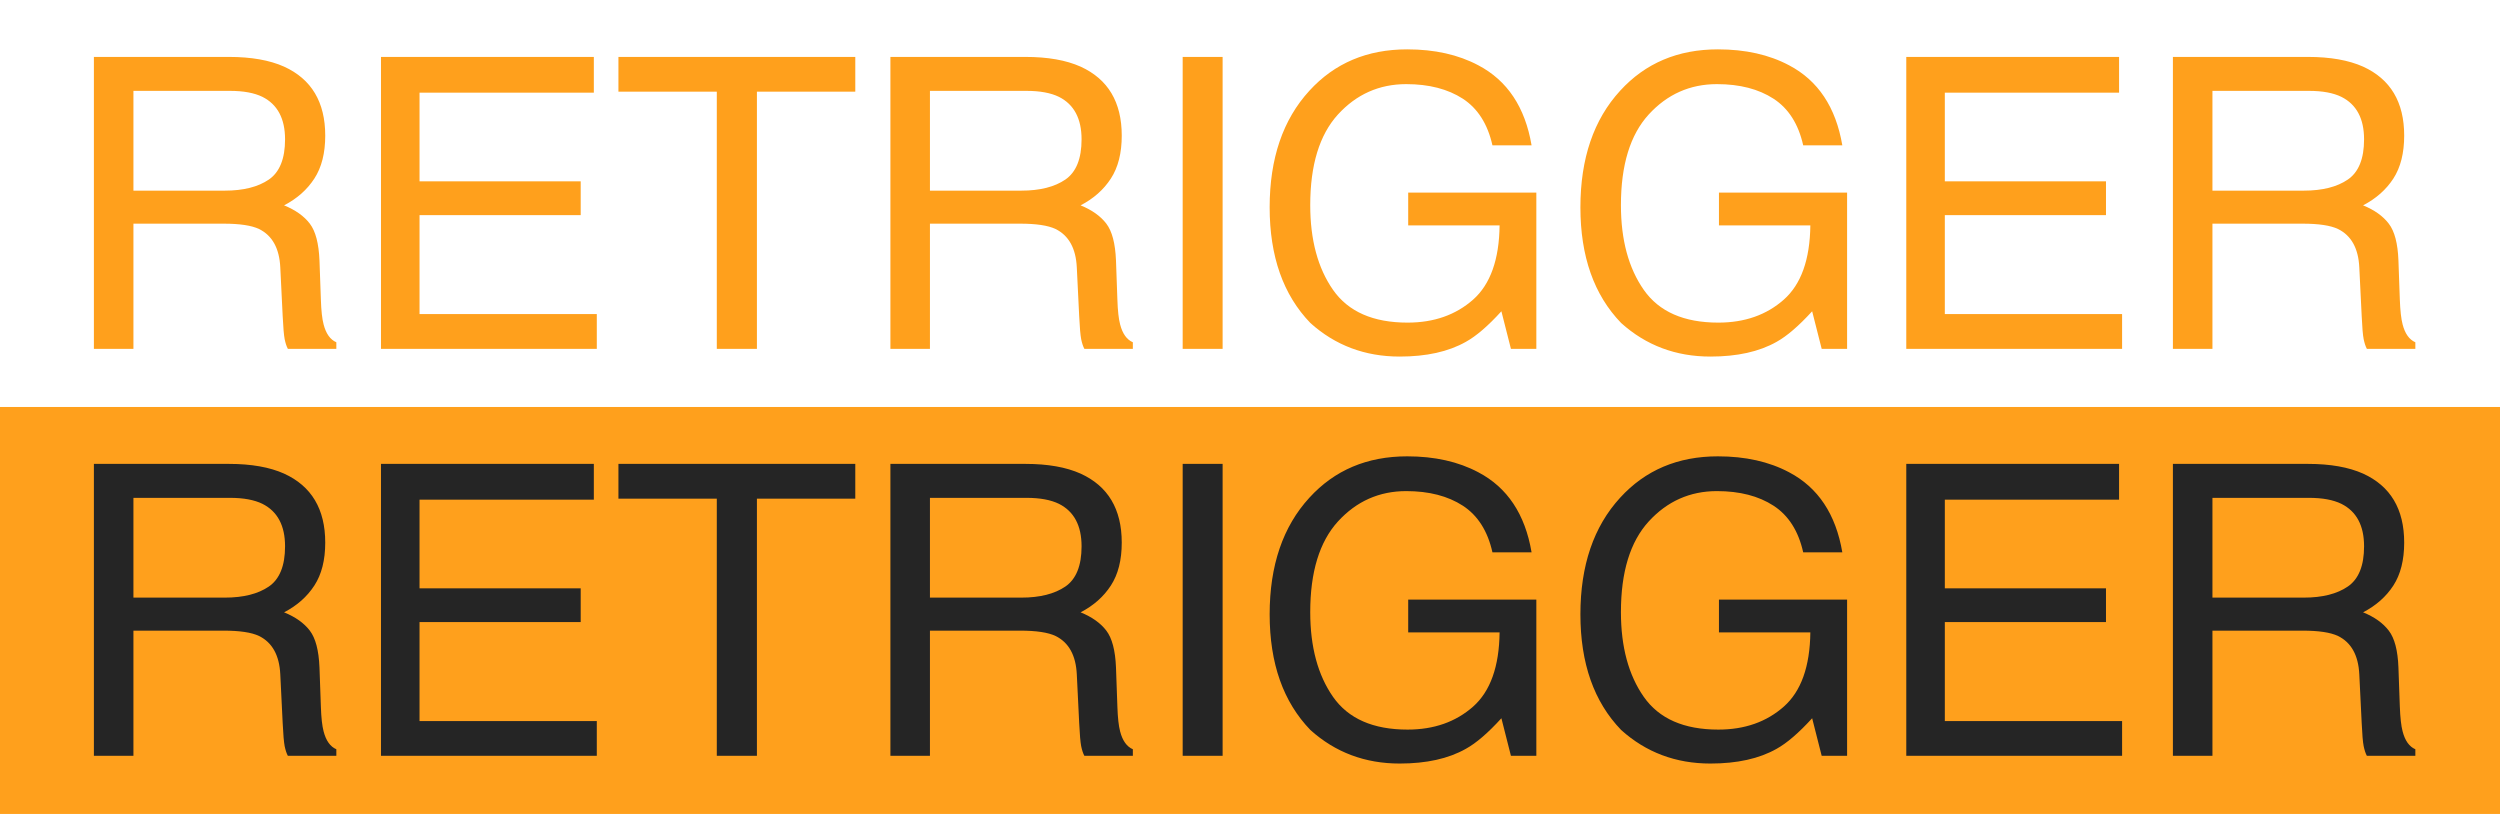
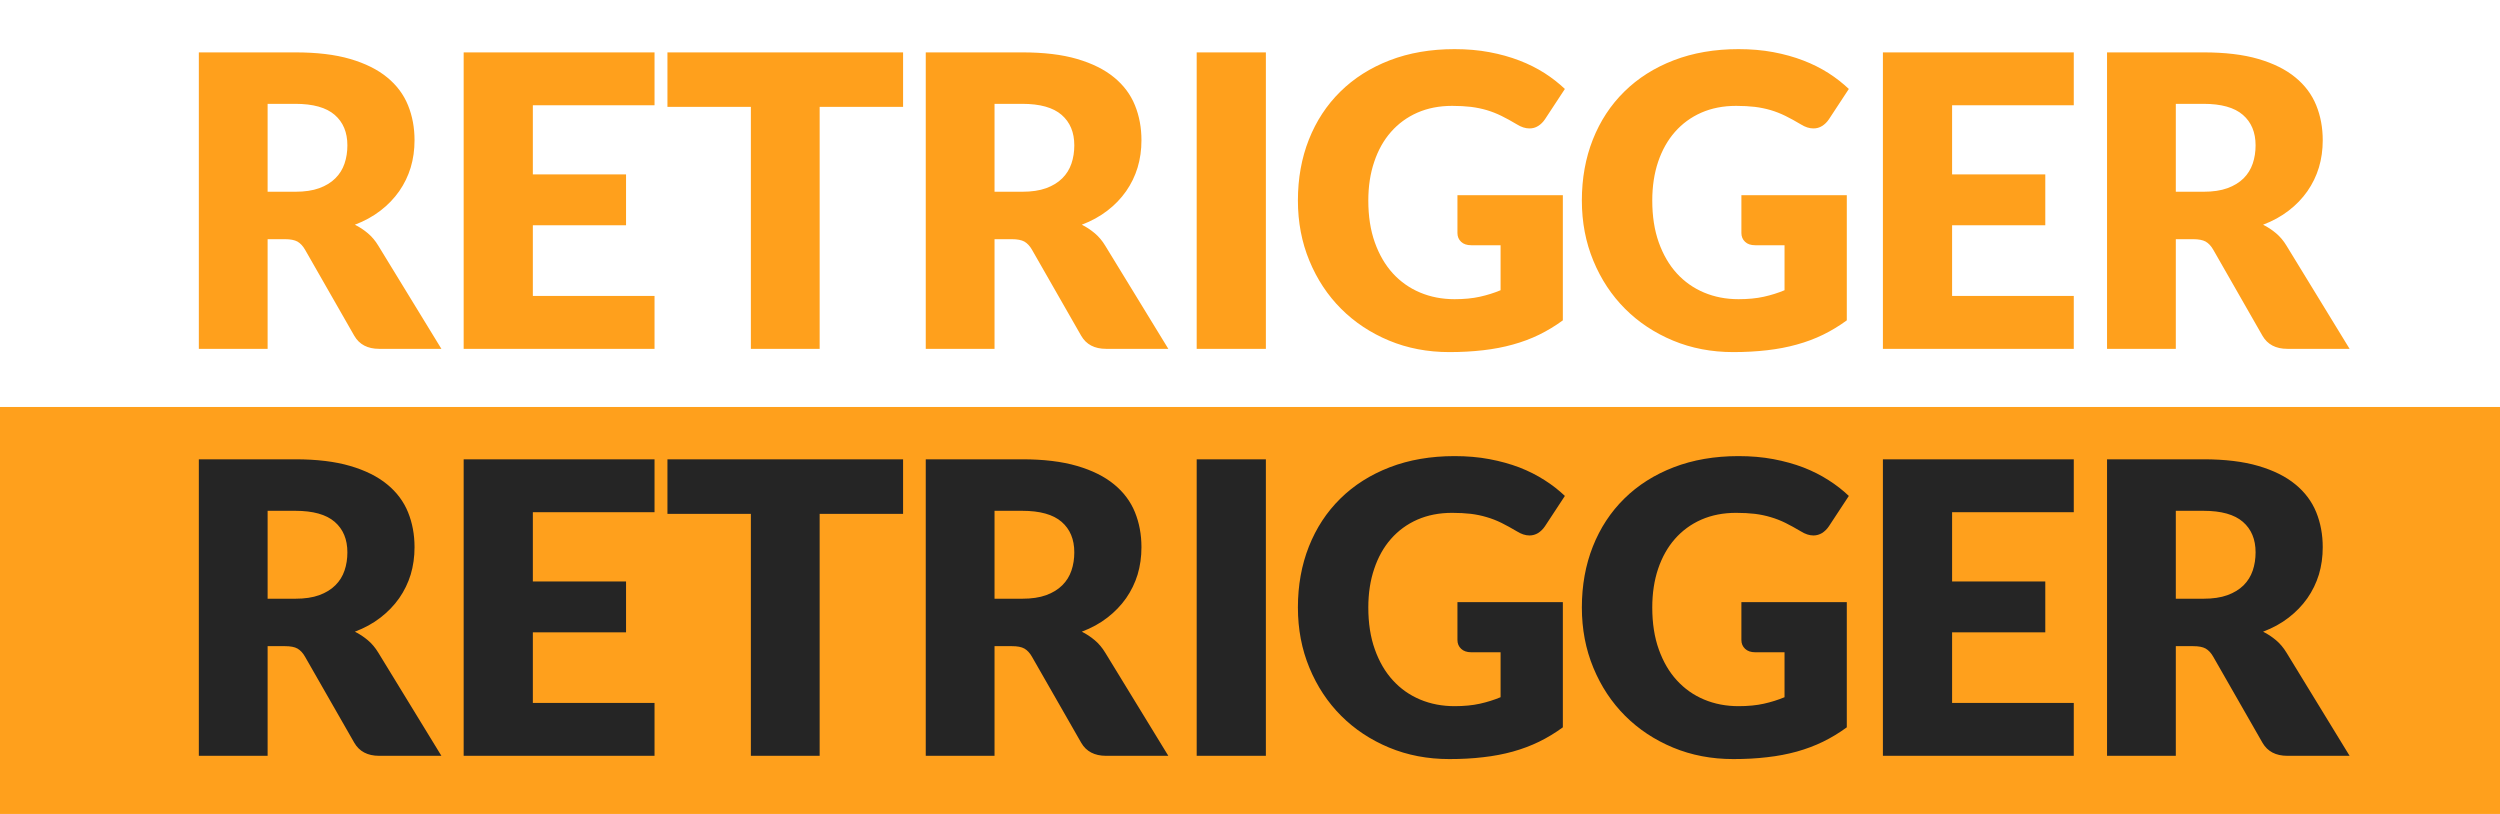
<svg xmlns="http://www.w3.org/2000/svg" width="43px" height="14px" viewBox="0 0 43 14" version="1.1">
  <g id="bmp00126" stroke="none" stroke-width="1" fill="none" fill-rule="evenodd">
    <g id="Group-4" transform="translate(1, 1)" />
    <g id="Group-4" transform="translate(0, 7)" fill="#FFA01C">
      <rect id="Rectangle" x="0" y="0" width="43" height="7" />
    </g>
-     <g id="Group-7-Copy" transform="translate(1, 0)" fill-rule="nonzero">
-       <path d="M1.295,6 L1.295,3.847 L2.844,3.847 C3.122,3.847 3.326,3.877 3.456,3.939 C3.683,4.051 3.805,4.271 3.821,4.599 L3.821,4.599 L3.862,5.436 C3.871,5.632 3.883,5.764 3.896,5.833 C3.91,5.901 3.928,5.957 3.951,6 L3.951,6 L4.785,6 L4.785,5.887 C4.68,5.842 4.607,5.739 4.566,5.58 C4.541,5.486 4.525,5.344 4.519,5.152 L4.519,5.152 L4.495,4.479 C4.483,4.187 4.428,3.977 4.329,3.847 C4.23,3.717 4.082,3.612 3.886,3.532 C4.11,3.416 4.283,3.262 4.407,3.071 C4.532,2.879 4.594,2.633 4.594,2.333 C4.594,1.756 4.358,1.361 3.886,1.146 C3.638,1.035 3.322,0.979 2.939,0.979 L2.939,0.979 L0.615,0.979 L0.615,6 L1.295,6 Z M2.868,3.279 L1.295,3.279 L1.295,1.563 L2.957,1.563 C3.189,1.563 3.375,1.598 3.514,1.666 C3.773,1.796 3.903,2.04 3.903,2.397 C3.903,2.73 3.81,2.96 3.625,3.088 C3.439,3.215 3.187,3.279 2.868,3.279 L2.868,3.279 Z M9.265,6 L9.265,5.402 L6.216,5.402 L6.216,3.7 L8.988,3.7 L8.988,3.119 L6.216,3.119 L6.216,1.594 L9.214,1.594 L9.214,0.979 L5.553,0.979 L5.553,6 L9.265,6 Z M12.019,6 L12.019,1.577 L13.711,1.577 L13.711,0.979 L9.637,0.979 L9.637,1.577 L11.329,1.577 L11.329,6 L12.019,6 Z M14.995,6 L14.995,3.847 L16.544,3.847 C16.822,3.847 17.026,3.877 17.156,3.939 C17.383,4.051 17.505,4.271 17.521,4.599 L17.521,4.599 L17.562,5.436 C17.571,5.632 17.583,5.764 17.596,5.833 C17.61,5.901 17.628,5.957 17.651,6 L17.651,6 L18.485,6 L18.485,5.887 C18.38,5.842 18.307,5.739 18.266,5.58 C18.241,5.486 18.225,5.344 18.219,5.152 L18.219,5.152 L18.195,4.479 C18.183,4.187 18.128,3.977 18.029,3.847 C17.93,3.717 17.782,3.612 17.586,3.532 C17.81,3.416 17.983,3.262 18.107,3.071 C18.232,2.879 18.294,2.633 18.294,2.333 C18.294,1.756 18.058,1.361 17.586,1.146 C17.338,1.035 17.022,0.979 16.639,0.979 L16.639,0.979 L14.315,0.979 L14.315,6 L14.995,6 Z M16.568,3.279 L14.995,3.279 L14.995,1.563 L16.657,1.563 C16.889,1.563 17.075,1.598 17.214,1.666 C17.473,1.796 17.603,2.04 17.603,2.397 C17.603,2.73 17.51,2.96 17.325,3.088 C17.139,3.215 16.887,3.279 16.568,3.279 L16.568,3.279 Z M20.029,6 L20.029,0.979 L19.342,0.979 L19.342,6 L20.029,6 Z M23.074,6.133 C23.534,6.133 23.913,6.049 24.212,5.88 C24.39,5.782 24.594,5.607 24.824,5.354 L24.824,5.354 L24.988,6 L25.425,6 L25.425,3.313 L23.221,3.313 L23.221,3.877 L24.793,3.877 C24.786,4.465 24.634,4.891 24.337,5.154 C24.039,5.417 23.664,5.549 23.21,5.549 C22.618,5.549 22.191,5.361 21.929,4.987 C21.667,4.612 21.536,4.126 21.536,3.529 C21.536,2.838 21.695,2.319 22.012,1.97 C22.33,1.622 22.722,1.447 23.187,1.447 C23.578,1.447 23.903,1.531 24.161,1.698 C24.418,1.866 24.588,2.133 24.67,2.5 L24.67,2.5 L25.343,2.5 C25.232,1.844 24.926,1.385 24.427,1.123 C24.083,0.94 23.675,0.849 23.204,0.849 C22.515,0.849 21.955,1.086 21.522,1.56 C21.066,2.057 20.838,2.726 20.838,3.566 C20.838,4.41 21.072,5.073 21.539,5.556 C21.967,5.941 22.479,6.133 23.074,6.133 Z M28.419,6.133 C28.879,6.133 29.258,6.049 29.557,5.88 C29.734,5.782 29.938,5.607 30.169,5.354 L30.169,5.354 L30.333,6 L30.77,6 L30.77,3.313 L28.566,3.313 L28.566,3.877 L30.138,3.877 C30.131,4.465 29.979,4.891 29.681,5.154 C29.384,5.417 29.009,5.549 28.555,5.549 C27.963,5.549 27.536,5.361 27.274,4.987 C27.011,4.612 26.88,4.126 26.88,3.529 C26.88,2.838 27.039,2.319 27.357,1.97 C27.675,1.622 28.067,1.447 28.531,1.447 C28.923,1.447 29.248,1.531 29.505,1.698 C29.763,1.866 29.933,2.133 30.015,2.5 L30.015,2.5 L30.688,2.5 C30.576,1.844 30.271,1.385 29.772,1.123 C29.428,0.94 29.02,0.849 28.548,0.849 C27.86,0.849 27.3,1.086 26.867,1.56 C26.411,2.057 26.183,2.726 26.183,3.566 C26.183,4.41 26.417,5.073 26.884,5.556 C27.312,5.941 27.824,6.133 28.419,6.133 Z M35.5,6 L35.5,5.402 L32.451,5.402 L32.451,3.7 L35.223,3.7 L35.223,3.119 L32.451,3.119 L32.451,1.594 L35.448,1.594 L35.448,0.979 L31.788,0.979 L31.788,6 L35.5,6 Z M37.054,6 L37.054,3.847 L38.602,3.847 C38.88,3.847 39.084,3.877 39.214,3.939 C39.442,4.051 39.564,4.271 39.58,4.599 L39.58,4.599 L39.621,5.436 C39.63,5.632 39.641,5.764 39.655,5.833 C39.669,5.901 39.687,5.957 39.71,6 L39.71,6 L40.544,6 L40.544,5.887 C40.439,5.842 40.366,5.739 40.325,5.58 C40.3,5.486 40.284,5.344 40.277,5.152 L40.277,5.152 L40.253,4.479 C40.242,4.187 40.187,3.977 40.087,3.847 C39.988,3.717 39.841,3.612 39.645,3.532 C39.868,3.416 40.042,3.262 40.166,3.071 C40.29,2.879 40.352,2.633 40.352,2.333 C40.352,1.756 40.117,1.361 39.645,1.146 C39.396,1.035 39.081,0.979 38.698,0.979 L38.698,0.979 L36.374,0.979 L36.374,6 L37.054,6 Z M38.626,3.279 L37.054,3.279 L37.054,1.563 L38.715,1.563 C38.948,1.563 39.133,1.598 39.272,1.666 C39.532,1.796 39.662,2.04 39.662,2.397 C39.662,2.73 39.569,2.96 39.383,3.088 C39.198,3.215 38.945,3.279 38.626,3.279 L38.626,3.279 Z" id="RETRIGGER" fill="#FFA01C" />
-       <path d="M1.295,13 L1.295,10.847 L2.844,10.847 C3.122,10.847 3.326,10.877 3.456,10.939 C3.683,11.051 3.805,11.271 3.821,11.599 L3.821,11.599 L3.862,12.436 C3.871,12.632 3.883,12.764 3.896,12.833 C3.91,12.901 3.928,12.957 3.951,13 L3.951,13 L4.785,13 L4.785,12.887 C4.68,12.842 4.607,12.739 4.566,12.58 C4.541,12.486 4.525,12.344 4.519,12.152 L4.519,12.152 L4.495,11.479 C4.483,11.187 4.428,10.977 4.329,10.847 C4.23,10.717 4.082,10.612 3.886,10.532 C4.11,10.416 4.283,10.262 4.407,10.071 C4.532,9.879 4.594,9.633 4.594,9.333 C4.594,8.756 4.358,8.361 3.886,8.146 C3.638,8.035 3.322,7.979 2.939,7.979 L2.939,7.979 L0.615,7.979 L0.615,13 L1.295,13 Z M2.868,10.279 L1.295,10.279 L1.295,8.563 L2.957,8.563 C3.189,8.563 3.375,8.598 3.514,8.666 C3.773,8.796 3.903,9.04 3.903,9.397 C3.903,9.73 3.81,9.96 3.625,10.088 C3.439,10.215 3.187,10.279 2.868,10.279 L2.868,10.279 Z M9.265,13 L9.265,12.402 L6.216,12.402 L6.216,10.7 L8.988,10.7 L8.988,10.119 L6.216,10.119 L6.216,8.594 L9.214,8.594 L9.214,7.979 L5.553,7.979 L5.553,13 L9.265,13 Z M12.019,13 L12.019,8.577 L13.711,8.577 L13.711,7.979 L9.637,7.979 L9.637,8.577 L11.329,8.577 L11.329,13 L12.019,13 Z M14.995,13 L14.995,10.847 L16.544,10.847 C16.822,10.847 17.026,10.877 17.156,10.939 C17.383,11.051 17.505,11.271 17.521,11.599 L17.521,11.599 L17.562,12.436 C17.571,12.632 17.583,12.764 17.596,12.833 C17.61,12.901 17.628,12.957 17.651,13 L17.651,13 L18.485,13 L18.485,12.887 C18.38,12.842 18.307,12.739 18.266,12.58 C18.241,12.486 18.225,12.344 18.219,12.152 L18.219,12.152 L18.195,11.479 C18.183,11.187 18.128,10.977 18.029,10.847 C17.93,10.717 17.782,10.612 17.586,10.532 C17.81,10.416 17.983,10.262 18.107,10.071 C18.232,9.879 18.294,9.633 18.294,9.333 C18.294,8.756 18.058,8.361 17.586,8.146 C17.338,8.035 17.022,7.979 16.639,7.979 L16.639,7.979 L14.315,7.979 L14.315,13 L14.995,13 Z M16.568,10.279 L14.995,10.279 L14.995,8.563 L16.657,8.563 C16.889,8.563 17.075,8.598 17.214,8.666 C17.473,8.796 17.603,9.04 17.603,9.397 C17.603,9.73 17.51,9.96 17.325,10.088 C17.139,10.215 16.887,10.279 16.568,10.279 L16.568,10.279 Z M20.029,13 L20.029,7.979 L19.342,7.979 L19.342,13 L20.029,13 Z M23.074,13.133 C23.534,13.133 23.913,13.049 24.212,12.88 C24.39,12.782 24.594,12.607 24.824,12.354 L24.824,12.354 L24.988,13 L25.425,13 L25.425,10.313 L23.221,10.313 L23.221,10.877 L24.793,10.877 C24.786,11.465 24.634,11.891 24.337,12.154 C24.039,12.417 23.664,12.549 23.21,12.549 C22.618,12.549 22.191,12.361 21.929,11.987 C21.667,11.612 21.536,11.126 21.536,10.529 C21.536,9.838 21.695,9.319 22.012,8.97 C22.33,8.622 22.722,8.447 23.187,8.447 C23.578,8.447 23.903,8.531 24.161,8.698 C24.418,8.866 24.588,9.133 24.67,9.5 L24.67,9.5 L25.343,9.5 C25.232,8.844 24.926,8.385 24.427,8.123 C24.083,7.94 23.675,7.849 23.204,7.849 C22.515,7.849 21.955,8.086 21.522,8.56 C21.066,9.057 20.838,9.726 20.838,10.566 C20.838,11.41 21.072,12.073 21.539,12.556 C21.967,12.941 22.479,13.133 23.074,13.133 Z M28.419,13.133 C28.879,13.133 29.258,13.049 29.557,12.88 C29.734,12.782 29.938,12.607 30.169,12.354 L30.169,12.354 L30.333,13 L30.77,13 L30.77,10.313 L28.566,10.313 L28.566,10.877 L30.138,10.877 C30.131,11.465 29.979,11.891 29.681,12.154 C29.384,12.417 29.009,12.549 28.555,12.549 C27.963,12.549 27.536,12.361 27.274,11.987 C27.011,11.612 26.88,11.126 26.88,10.529 C26.88,9.838 27.039,9.319 27.357,8.97 C27.675,8.622 28.067,8.447 28.531,8.447 C28.923,8.447 29.248,8.531 29.505,8.698 C29.763,8.866 29.933,9.133 30.015,9.5 L30.015,9.5 L30.688,9.5 C30.576,8.844 30.271,8.385 29.772,8.123 C29.428,7.94 29.02,7.849 28.548,7.849 C27.86,7.849 27.3,8.086 26.867,8.56 C26.411,9.057 26.183,9.726 26.183,10.566 C26.183,11.41 26.417,12.073 26.884,12.556 C27.312,12.941 27.824,13.133 28.419,13.133 Z M35.5,13 L35.5,12.402 L32.451,12.402 L32.451,10.7 L35.223,10.7 L35.223,10.119 L32.451,10.119 L32.451,8.594 L35.448,8.594 L35.448,7.979 L31.788,7.979 L31.788,13 L35.5,13 Z M37.054,13 L37.054,10.847 L38.602,10.847 C38.88,10.847 39.084,10.877 39.214,10.939 C39.442,11.051 39.564,11.271 39.58,11.599 L39.58,11.599 L39.621,12.436 C39.63,12.632 39.641,12.764 39.655,12.833 C39.669,12.901 39.687,12.957 39.71,13 L39.71,13 L40.544,13 L40.544,12.887 C40.439,12.842 40.366,12.739 40.325,12.58 C40.3,12.486 40.284,12.344 40.277,12.152 L40.277,12.152 L40.253,11.479 C40.242,11.187 40.187,10.977 40.087,10.847 C39.988,10.717 39.841,10.612 39.645,10.532 C39.868,10.416 40.042,10.262 40.166,10.071 C40.29,9.879 40.352,9.633 40.352,9.333 C40.352,8.756 40.117,8.361 39.645,8.146 C39.396,8.035 39.081,7.979 38.698,7.979 L38.698,7.979 L36.374,7.979 L36.374,13 L37.054,13 Z M38.626,10.279 L37.054,10.279 L37.054,8.563 L38.715,8.563 C38.948,8.563 39.133,8.598 39.272,8.666 C39.532,8.796 39.662,9.04 39.662,9.397 C39.662,9.73 39.569,9.96 39.383,10.088 C39.198,10.215 38.945,10.279 38.626,10.279 L38.626,10.279 Z" id="RETRIGGER" fill="#252525" />
+     <g id="Group-7-Copy" transform="translate(3, -1)" fill-rule="nonzero">
+       <path d="M1.603,7 L1.603,5.114 L1.904,5.114 C1.995,5.114 2.066,5.128 2.116,5.155 C2.166,5.184 2.21,5.23 2.247,5.295 L2.247,5.295 L3.094,6.776 C3.18,6.925 3.323,7 3.521,7 L3.521,7 L4.592,7 L3.507,5.226 C3.456,5.141 3.396,5.07 3.327,5.012 C3.258,4.954 3.184,4.905 3.104,4.865 C3.27,4.802 3.417,4.721 3.544,4.623 C3.671,4.526 3.778,4.414 3.866,4.289 C3.953,4.164 4.019,4.029 4.064,3.881 C4.108,3.735 4.13,3.578 4.13,3.413 C4.13,3.196 4.093,2.995 4.018,2.811 C3.943,2.626 3.824,2.466 3.659,2.331 C3.495,2.196 3.282,2.09 3.022,2.014 C2.762,1.938 2.448,1.901 2.079,1.901 L2.079,1.901 L0.42,1.901 L0.42,7 L1.603,7 Z M2.079,4.298 L1.603,4.298 L1.603,2.786 L2.079,2.786 C2.385,2.786 2.61,2.849 2.756,2.975 C2.902,3.101 2.975,3.276 2.975,3.5 C2.975,3.612 2.959,3.716 2.926,3.813 C2.893,3.91 2.841,3.995 2.768,4.067 C2.696,4.139 2.603,4.196 2.49,4.237 C2.377,4.278 2.24,4.298 2.079,4.298 L2.079,4.298 Z M8.258,7 L8.258,6.09 L6.165,6.09 L6.165,4.875 L7.768,4.875 L7.768,4 L6.165,4 L6.165,2.811 L8.258,2.811 L8.258,1.901 L4.975,1.901 L4.975,7 L8.258,7 Z M11.098,7 L11.098,2.838 L12.533,2.838 L12.533,1.901 L8.48,1.901 L8.48,2.838 L9.915,2.838 L9.915,7 L11.098,7 Z M14.106,7 L14.106,5.114 L14.407,5.114 C14.498,5.114 14.569,5.128 14.619,5.155 C14.669,5.184 14.713,5.23 14.75,5.295 L14.75,5.295 L15.597,6.776 C15.683,6.925 15.826,7 16.024,7 L16.024,7 L17.095,7 L16.01,5.226 C15.959,5.141 15.899,5.07 15.83,5.012 C15.761,4.954 15.687,4.905 15.607,4.865 C15.773,4.802 15.92,4.721 16.047,4.623 C16.174,4.526 16.281,4.414 16.369,4.289 C16.456,4.164 16.522,4.029 16.567,3.881 C16.611,3.735 16.633,3.578 16.633,3.413 C16.633,3.196 16.596,2.995 16.521,2.811 C16.446,2.626 16.327,2.466 16.162,2.331 C15.998,2.196 15.785,2.09 15.525,2.014 C15.265,1.938 14.951,1.901 14.582,1.901 L14.582,1.901 L12.923,1.901 L12.923,7 L14.106,7 Z M14.582,4.298 L14.106,4.298 L14.106,2.786 L14.582,2.786 C14.888,2.786 15.113,2.849 15.259,2.975 C15.405,3.101 15.478,3.276 15.478,3.5 C15.478,3.612 15.462,3.716 15.429,3.813 C15.396,3.91 15.344,3.995 15.271,4.067 C15.199,4.139 15.106,4.196 14.993,4.237 C14.88,4.278 14.743,4.298 14.582,4.298 L14.582,4.298 Z M18.773,7 L18.773,1.901 L17.583,1.901 L17.583,7 L18.773,7 Z M21.928,7.056 C22.136,7.056 22.33,7.045 22.511,7.024 C22.692,7.003 22.862,6.971 23.022,6.926 C23.182,6.882 23.332,6.826 23.473,6.757 C23.614,6.688 23.75,6.606 23.881,6.51 L23.881,6.51 L23.881,4.357 L22.068,4.357 L22.068,5.008 C22.068,5.069 22.089,5.119 22.131,5.159 C22.173,5.199 22.231,5.218 22.306,5.218 L22.306,5.218 L22.81,5.218 L22.81,5.992 C22.698,6.039 22.579,6.076 22.453,6.104 C22.327,6.132 22.182,6.146 22.019,6.146 C21.804,6.146 21.607,6.108 21.426,6.032 C21.245,5.956 21.089,5.846 20.957,5.702 C20.825,5.557 20.722,5.38 20.647,5.17 C20.572,4.96 20.535,4.719 20.535,4.449 C20.535,4.204 20.569,3.981 20.637,3.782 C20.704,3.582 20.8,3.411 20.925,3.269 C21.05,3.127 21.201,3.016 21.378,2.938 C21.556,2.86 21.755,2.821 21.977,2.821 C22.096,2.821 22.203,2.827 22.299,2.838 C22.395,2.85 22.486,2.869 22.572,2.894 C22.658,2.92 22.743,2.953 22.826,2.994 C22.909,3.035 22.997,3.083 23.09,3.139 C23.165,3.186 23.237,3.209 23.307,3.209 C23.361,3.209 23.41,3.196 23.456,3.167 C23.501,3.139 23.54,3.101 23.573,3.052 L23.573,3.052 L23.916,2.53 C23.813,2.433 23.697,2.341 23.566,2.257 C23.435,2.174 23.291,2.101 23.134,2.041 C22.976,1.98 22.804,1.932 22.617,1.897 C22.431,1.862 22.231,1.845 22.019,1.845 C21.608,1.845 21.237,1.909 20.904,2.037 C20.572,2.165 20.288,2.345 20.054,2.576 C19.819,2.807 19.639,3.082 19.513,3.4 C19.387,3.719 19.324,4.068 19.324,4.449 C19.324,4.822 19.39,5.168 19.522,5.486 C19.654,5.805 19.836,6.08 20.068,6.312 C20.3,6.544 20.575,6.726 20.892,6.858 C21.209,6.99 21.555,7.056 21.928,7.056 Z M26.812,7.056 C27.02,7.056 27.214,7.045 27.395,7.024 C27.576,7.003 27.746,6.971 27.906,6.926 C28.066,6.882 28.216,6.826 28.357,6.757 C28.498,6.688 28.634,6.606 28.765,6.51 L28.765,6.51 L28.765,4.357 L26.952,4.357 L26.952,5.008 C26.952,5.069 26.973,5.119 27.015,5.159 C27.057,5.199 27.115,5.218 27.19,5.218 L27.19,5.218 L27.694,5.218 L27.694,5.992 C27.582,6.039 27.463,6.076 27.337,6.104 C27.211,6.132 27.066,6.146 26.903,6.146 C26.688,6.146 26.491,6.108 26.31,6.032 C26.129,5.956 25.973,5.846 25.841,5.702 C25.709,5.557 25.606,5.38 25.531,5.17 C25.456,4.96 25.419,4.719 25.419,4.449 C25.419,4.204 25.453,3.981 25.52,3.782 C25.588,3.582 25.684,3.411 25.809,3.269 C25.934,3.127 26.085,3.016 26.262,2.938 C26.44,2.86 26.639,2.821 26.861,2.821 C26.98,2.821 27.087,2.827 27.183,2.838 C27.279,2.85 27.37,2.869 27.456,2.894 C27.542,2.92 27.627,2.953 27.71,2.994 C27.793,3.035 27.881,3.083 27.974,3.139 C28.049,3.186 28.121,3.209 28.191,3.209 C28.245,3.209 28.294,3.196 28.34,3.167 C28.385,3.139 28.424,3.101 28.457,3.052 L28.457,3.052 L28.8,2.53 C28.697,2.433 28.581,2.341 28.45,2.257 C28.319,2.174 28.175,2.101 28.018,2.041 C27.86,1.98 27.688,1.932 27.502,1.897 C27.315,1.862 27.115,1.845 26.903,1.845 C26.492,1.845 26.121,1.909 25.788,2.037 C25.456,2.165 25.172,2.345 24.938,2.576 C24.703,2.807 24.523,3.082 24.397,3.4 C24.271,3.719 24.208,4.068 24.208,4.449 C24.208,4.822 24.274,5.168 24.406,5.486 C24.538,5.805 24.72,6.08 24.952,6.312 C25.184,6.544 25.459,6.726 25.776,6.858 C26.093,6.99 26.439,7.056 26.812,7.056 Z M32.669,7 L32.669,6.09 L30.576,6.09 L30.576,4.875 L32.179,4.875 L32.179,4 L30.576,4 L30.576,2.811 L32.669,2.811 L32.669,1.901 L29.386,1.901 L29.386,7 L32.669,7 Z M34.424,7 L34.424,5.114 L34.725,5.114 C34.816,5.114 34.887,5.128 34.937,5.155 C34.987,5.184 35.031,5.23 35.068,5.295 L35.068,5.295 L35.915,6.776 C36.001,6.925 36.144,7 36.342,7 L36.342,7 L37.413,7 L36.328,5.226 C36.277,5.141 36.217,5.07 36.148,5.012 C36.079,4.954 36.005,4.905 35.925,4.865 C36.091,4.802 36.238,4.721 36.365,4.623 C36.492,4.526 36.599,4.414 36.687,4.289 C36.774,4.164 36.84,4.029 36.885,3.881 C36.929,3.735 36.951,3.578 36.951,3.413 C36.951,3.196 36.914,2.995 36.839,2.811 C36.764,2.626 36.645,2.466 36.48,2.331 C36.316,2.196 36.103,2.09 35.843,2.014 C35.583,1.938 35.269,1.901 34.9,1.901 L34.9,1.901 L33.241,1.901 L33.241,7 L34.424,7 Z M34.9,4.298 L34.424,4.298 L34.424,2.786 L34.9,2.786 C35.206,2.786 35.431,2.849 35.577,2.975 C35.723,3.101 35.796,3.276 35.796,3.5 C35.796,3.612 35.78,3.716 35.747,3.813 C35.714,3.91 35.662,3.995 35.59,4.067 C35.517,4.139 35.424,4.196 35.311,4.237 C35.198,4.278 35.061,4.298 34.9,4.298 L34.9,4.298 Z" id="RETRIGGER" fill="#FFA01C" />
+       <path d="M1.603,14 L1.603,12.114 L1.904,12.114 C1.995,12.114 2.066,12.127 2.116,12.155 C2.166,12.184 2.21,12.23 2.247,12.296 L2.247,12.296 L3.094,13.776 C3.18,13.925 3.323,14 3.521,14 L3.521,14 L4.592,14 L3.507,12.226 C3.456,12.142 3.396,12.07 3.327,12.012 C3.258,11.954 3.184,11.905 3.104,11.865 C3.27,11.802 3.417,11.722 3.544,11.623 C3.671,11.525 3.778,11.414 3.866,11.289 C3.953,11.164 4.019,11.028 4.064,10.882 C4.108,10.735 4.13,10.578 4.13,10.412 C4.13,10.195 4.093,9.995 4.018,9.81 C3.943,9.626 3.824,9.466 3.659,9.331 C3.495,9.196 3.282,9.09 3.022,9.014 C2.762,8.938 2.448,8.9 2.079,8.9 L2.079,8.9 L0.42,8.9 L0.42,14 L1.603,14 Z M2.079,11.298 L1.603,11.298 L1.603,9.786 L2.079,9.786 C2.385,9.786 2.61,9.849 2.756,9.975 C2.902,10.101 2.975,10.276 2.975,10.5 C2.975,10.612 2.959,10.716 2.926,10.813 C2.893,10.91 2.841,10.995 2.768,11.067 C2.696,11.139 2.603,11.196 2.49,11.237 C2.377,11.278 2.24,11.298 2.079,11.298 L2.079,11.298 Z M8.258,14 L8.258,13.09 L6.165,13.09 L6.165,11.876 L7.768,11.876 L7.768,11.001 L6.165,11.001 L6.165,9.81 L8.258,9.81 L8.258,8.9 L4.975,8.9 L4.975,14 L8.258,14 Z M11.098,14 L11.098,9.838 L12.533,9.838 L12.533,8.9 L8.48,8.9 L8.48,9.838 L9.915,9.838 L9.915,14 L11.098,14 Z M14.106,14 L14.106,12.114 L14.407,12.114 C14.498,12.114 14.569,12.127 14.619,12.155 C14.669,12.184 14.713,12.23 14.75,12.296 L14.75,12.296 L15.597,13.776 C15.683,13.925 15.826,14 16.024,14 L16.024,14 L17.095,14 L16.01,12.226 C15.959,12.142 15.899,12.07 15.83,12.012 C15.761,11.954 15.687,11.905 15.607,11.865 C15.773,11.802 15.92,11.722 16.047,11.623 C16.174,11.525 16.281,11.414 16.369,11.289 C16.456,11.164 16.522,11.028 16.567,10.882 C16.611,10.735 16.633,10.578 16.633,10.412 C16.633,10.195 16.596,9.995 16.521,9.81 C16.446,9.626 16.327,9.466 16.162,9.331 C15.998,9.196 15.785,9.09 15.525,9.014 C15.265,8.938 14.951,8.9 14.582,8.9 L14.582,8.9 L12.923,8.9 L12.923,14 L14.106,14 Z M14.582,11.298 L14.106,11.298 L14.106,9.786 L14.582,9.786 C14.888,9.786 15.113,9.849 15.259,9.975 C15.405,10.101 15.478,10.276 15.478,10.5 C15.478,10.612 15.462,10.716 15.429,10.813 C15.396,10.91 15.344,10.995 15.271,11.067 C15.199,11.139 15.106,11.196 14.993,11.237 C14.88,11.278 14.743,11.298 14.582,11.298 L14.582,11.298 Z M18.773,14 L18.773,8.9 L17.583,8.9 L17.583,14 L18.773,14 Z M21.928,14.056 C22.136,14.056 22.33,14.046 22.511,14.024 C22.692,14.004 22.862,13.971 23.022,13.927 C23.182,13.882 23.332,13.826 23.473,13.757 C23.614,13.688 23.75,13.606 23.881,13.51 L23.881,13.51 L23.881,11.357 L22.068,11.357 L22.068,12.008 C22.068,12.069 22.089,12.119 22.131,12.159 C22.173,12.199 22.231,12.219 22.306,12.219 L22.306,12.219 L22.81,12.219 L22.81,12.992 C22.698,13.039 22.579,13.076 22.453,13.104 C22.327,13.132 22.182,13.146 22.019,13.146 C21.804,13.146 21.607,13.108 21.426,13.032 C21.245,12.956 21.089,12.846 20.957,12.701 C20.825,12.557 20.722,12.38 20.647,12.169 C20.572,11.96 20.535,11.719 20.535,11.448 C20.535,11.204 20.569,10.981 20.637,10.782 C20.704,10.582 20.8,10.411 20.925,10.269 C21.05,10.127 21.201,10.016 21.378,9.938 C21.556,9.86 21.755,9.821 21.977,9.821 C22.096,9.821 22.203,9.827 22.299,9.838 C22.395,9.85 22.486,9.869 22.572,9.895 C22.658,9.92 22.743,9.953 22.826,9.994 C22.909,10.035 22.997,10.084 23.09,10.139 C23.165,10.186 23.237,10.21 23.307,10.21 C23.361,10.21 23.41,10.195 23.456,10.168 C23.501,10.139 23.54,10.101 23.573,10.052 L23.573,10.052 L23.916,9.53 C23.813,9.432 23.697,9.341 23.566,9.258 C23.435,9.174 23.291,9.101 23.134,9.04 C22.976,8.98 22.804,8.932 22.617,8.897 C22.431,8.862 22.231,8.845 22.019,8.845 C21.608,8.845 21.237,8.909 20.904,9.037 C20.572,9.165 20.288,9.345 20.054,9.576 C19.819,9.807 19.639,10.082 19.513,10.4 C19.387,10.719 19.324,11.068 19.324,11.448 C19.324,11.822 19.39,12.168 19.522,12.486 C19.654,12.805 19.836,13.08 20.068,13.312 C20.3,13.544 20.575,13.726 20.892,13.858 C21.209,13.99 21.555,14.056 21.928,14.056 Z M26.812,14.056 C27.02,14.056 27.214,14.046 27.395,14.024 C27.576,14.004 27.746,13.971 27.906,13.927 C28.066,13.882 28.216,13.826 28.357,13.757 C28.498,13.688 28.634,13.606 28.765,13.51 L28.765,13.51 L28.765,11.357 L26.952,11.357 L26.952,12.008 C26.952,12.069 26.973,12.119 27.015,12.159 C27.057,12.199 27.115,12.219 27.19,12.219 L27.19,12.219 L27.694,12.219 L27.694,12.992 C27.582,13.039 27.463,13.076 27.337,13.104 C27.211,13.132 27.066,13.146 26.903,13.146 C26.688,13.146 26.491,13.108 26.31,13.032 C26.129,12.956 25.973,12.846 25.841,12.701 C25.709,12.557 25.606,12.38 25.531,12.169 C25.456,11.96 25.419,11.719 25.419,11.448 C25.419,11.204 25.453,10.981 25.52,10.782 C25.588,10.582 25.684,10.411 25.809,10.269 C25.934,10.127 26.085,10.016 26.262,9.938 C26.44,9.86 26.639,9.821 26.861,9.821 C26.98,9.821 27.087,9.827 27.183,9.838 C27.279,9.85 27.37,9.869 27.456,9.895 C27.542,9.92 27.627,9.953 27.71,9.994 C27.793,10.035 27.881,10.084 27.974,10.139 C28.049,10.186 28.121,10.21 28.191,10.21 C28.245,10.21 28.294,10.195 28.34,10.168 C28.385,10.139 28.424,10.101 28.457,10.052 L28.457,10.052 L28.8,9.53 C28.697,9.432 28.581,9.341 28.45,9.258 C28.319,9.174 28.175,9.101 28.018,9.04 C27.86,8.98 27.688,8.932 27.502,8.897 C27.315,8.862 27.115,8.845 26.903,8.845 C26.492,8.845 26.121,8.909 25.788,9.037 C25.456,9.165 25.172,9.345 24.938,9.576 C24.703,9.807 24.523,10.082 24.397,10.4 C24.271,10.719 24.208,11.068 24.208,11.448 C24.208,11.822 24.274,12.168 24.406,12.486 C24.538,12.805 24.72,13.08 24.952,13.312 C25.184,13.544 25.459,13.726 25.776,13.858 C26.093,13.99 26.439,14.056 26.812,14.056 Z M32.669,14 L32.669,13.09 L30.576,13.09 L30.576,11.876 L32.179,11.876 L32.179,11.001 L30.576,11.001 L30.576,9.81 L32.669,9.81 L32.669,8.9 L29.386,8.9 L29.386,14 L32.669,14 Z M34.424,14 L34.424,12.114 L34.725,12.114 C34.816,12.114 34.887,12.127 34.937,12.155 C34.987,12.184 35.031,12.23 35.068,12.296 L35.068,12.296 L35.915,13.776 C36.001,13.925 36.144,14 36.342,14 L36.342,14 L37.413,14 L36.328,12.226 C36.277,12.142 36.217,12.07 36.148,12.012 C36.079,11.954 36.005,11.905 35.925,11.865 C36.091,11.802 36.238,11.722 36.365,11.623 C36.492,11.525 36.599,11.414 36.687,11.289 C36.774,11.164 36.84,11.028 36.885,10.882 C36.929,10.735 36.951,10.578 36.951,10.412 C36.951,10.195 36.914,9.995 36.839,9.81 C36.764,9.626 36.645,9.466 36.48,9.331 C36.316,9.196 36.103,9.09 35.843,9.014 C35.583,8.938 35.269,8.9 34.9,8.9 L34.9,8.9 L33.241,8.9 L33.241,14 L34.424,14 Z M34.9,11.298 L34.424,11.298 L34.424,9.786 L34.9,9.786 C35.206,9.786 35.431,9.849 35.577,9.975 C35.723,10.101 35.796,10.276 35.796,10.5 C35.796,10.612 35.78,10.716 35.747,10.813 C35.714,10.91 35.662,10.995 35.59,11.067 C35.517,11.139 35.424,11.196 35.311,11.237 C35.198,11.278 35.061,11.298 34.9,11.298 L34.9,11.298 Z" id="RETRIGGER" fill="#252525" />
    </g>
  </g>
</svg>
